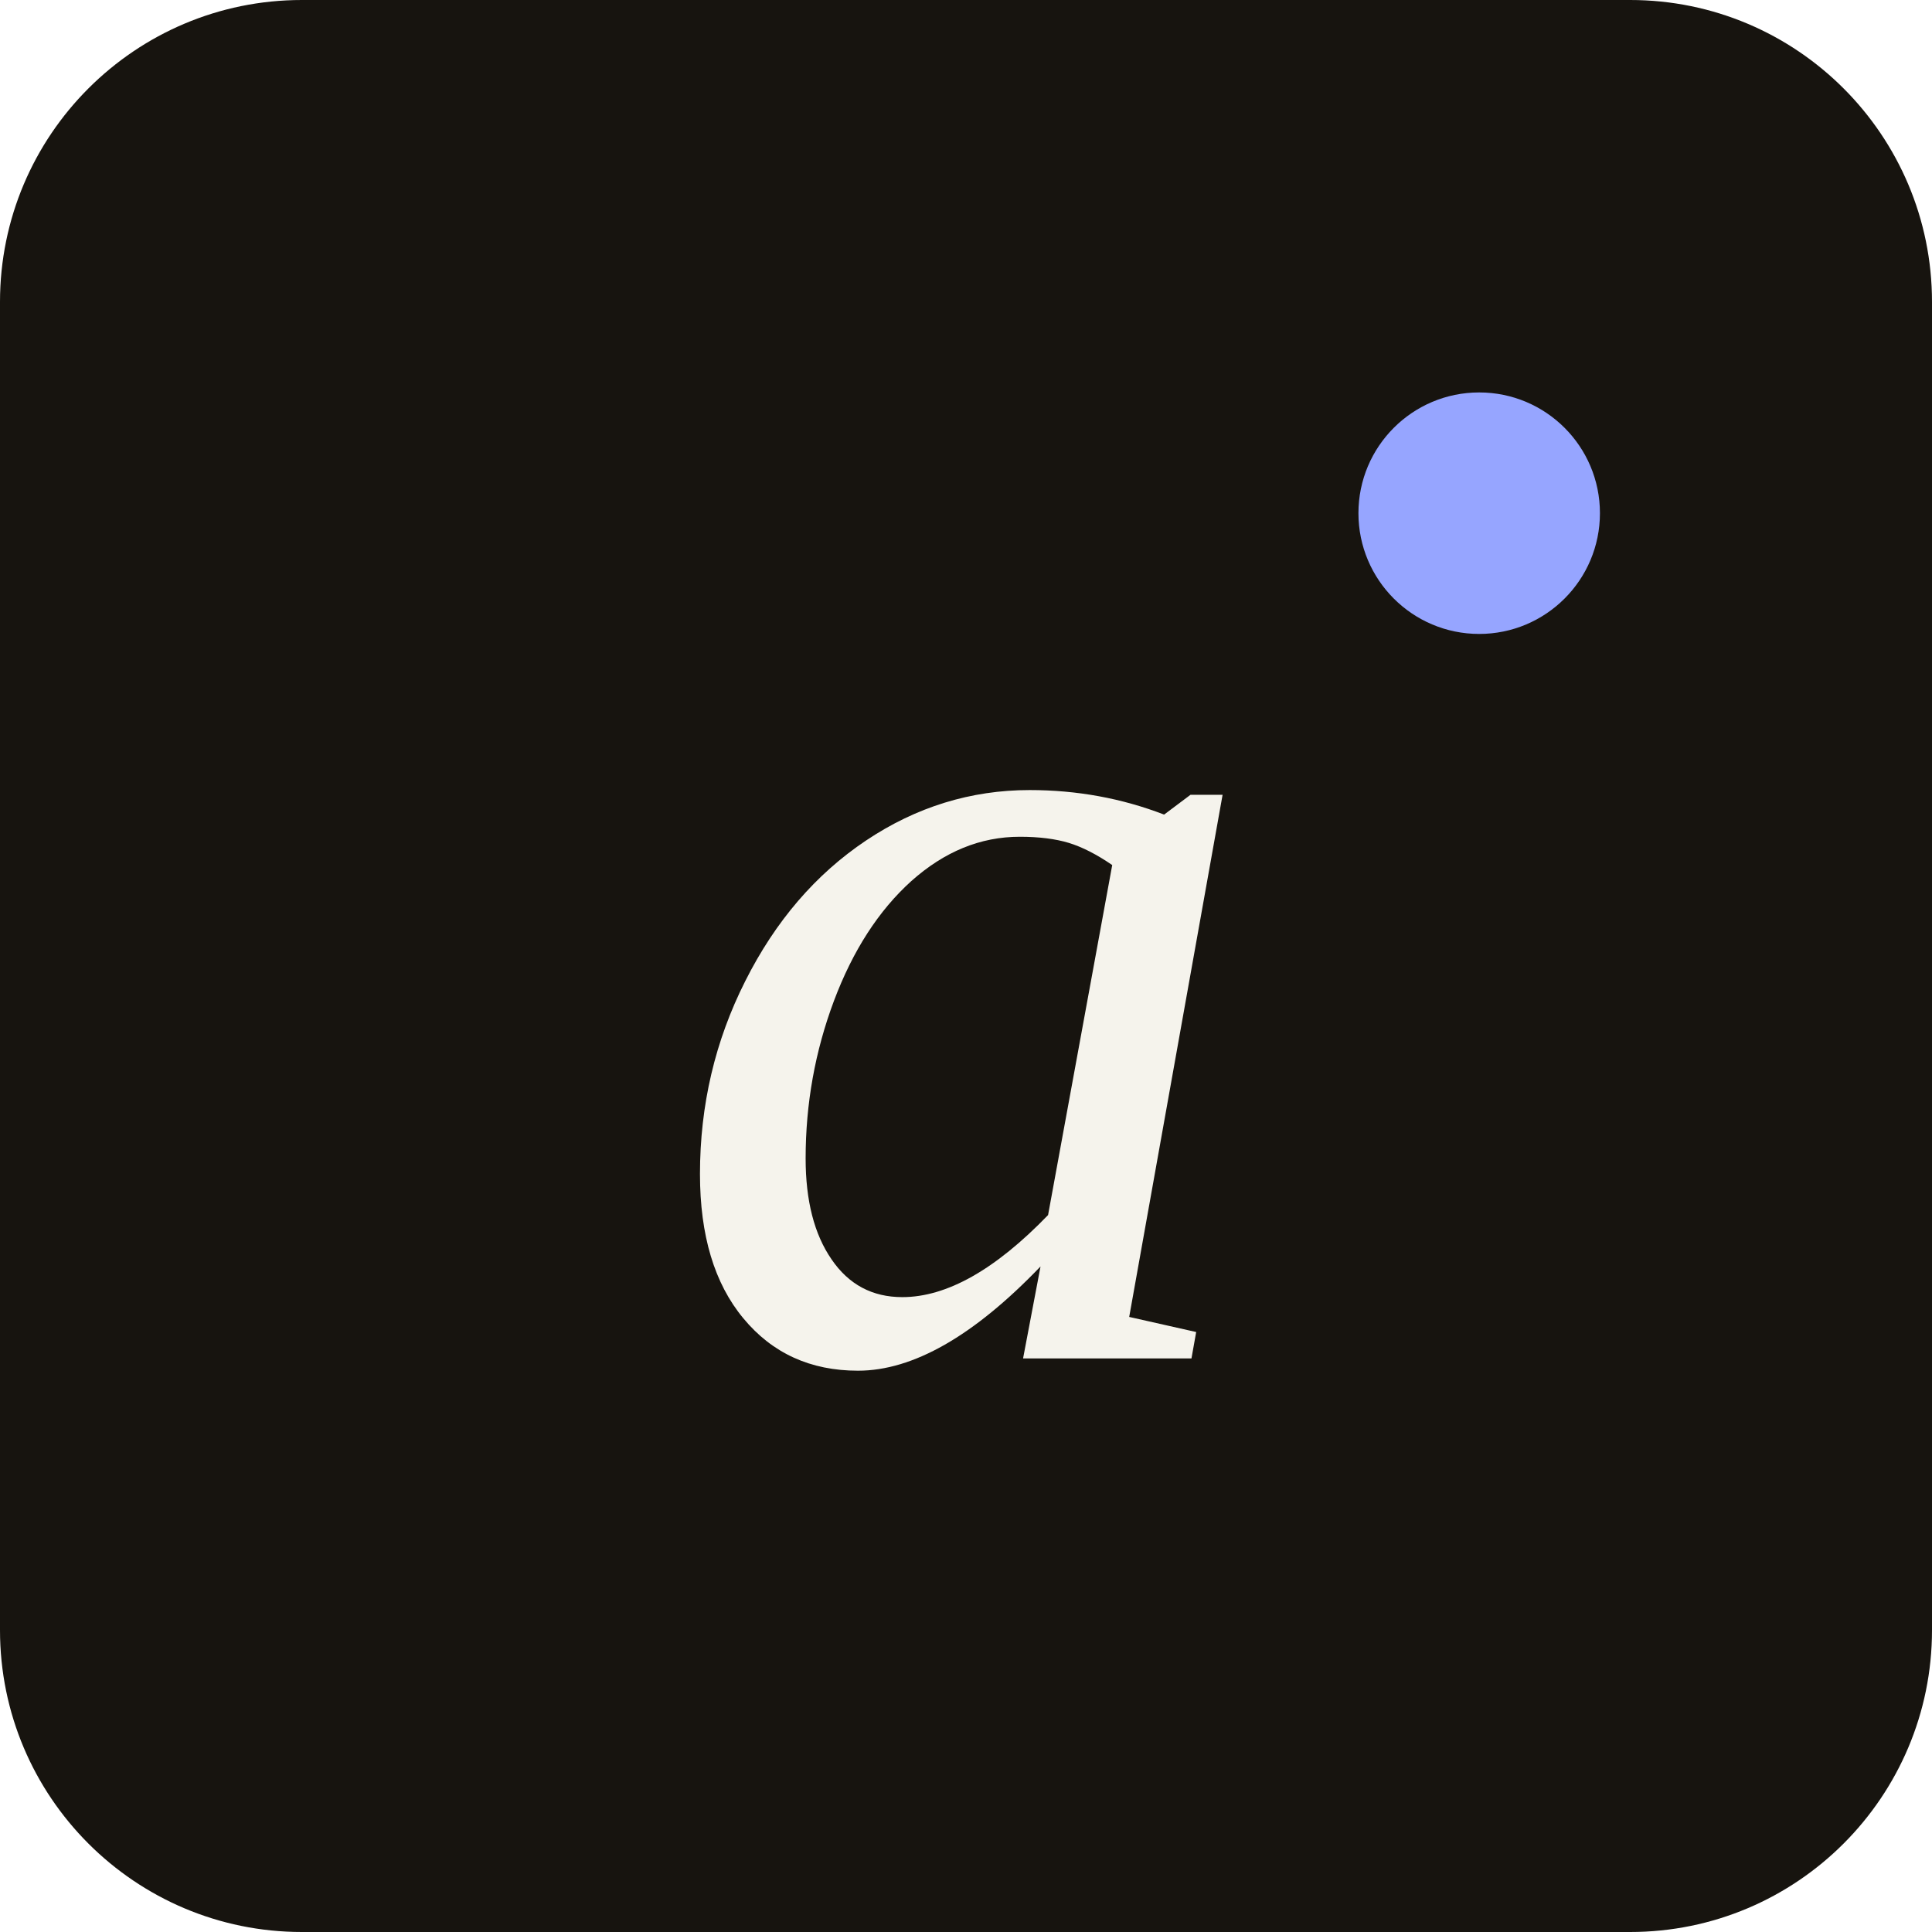
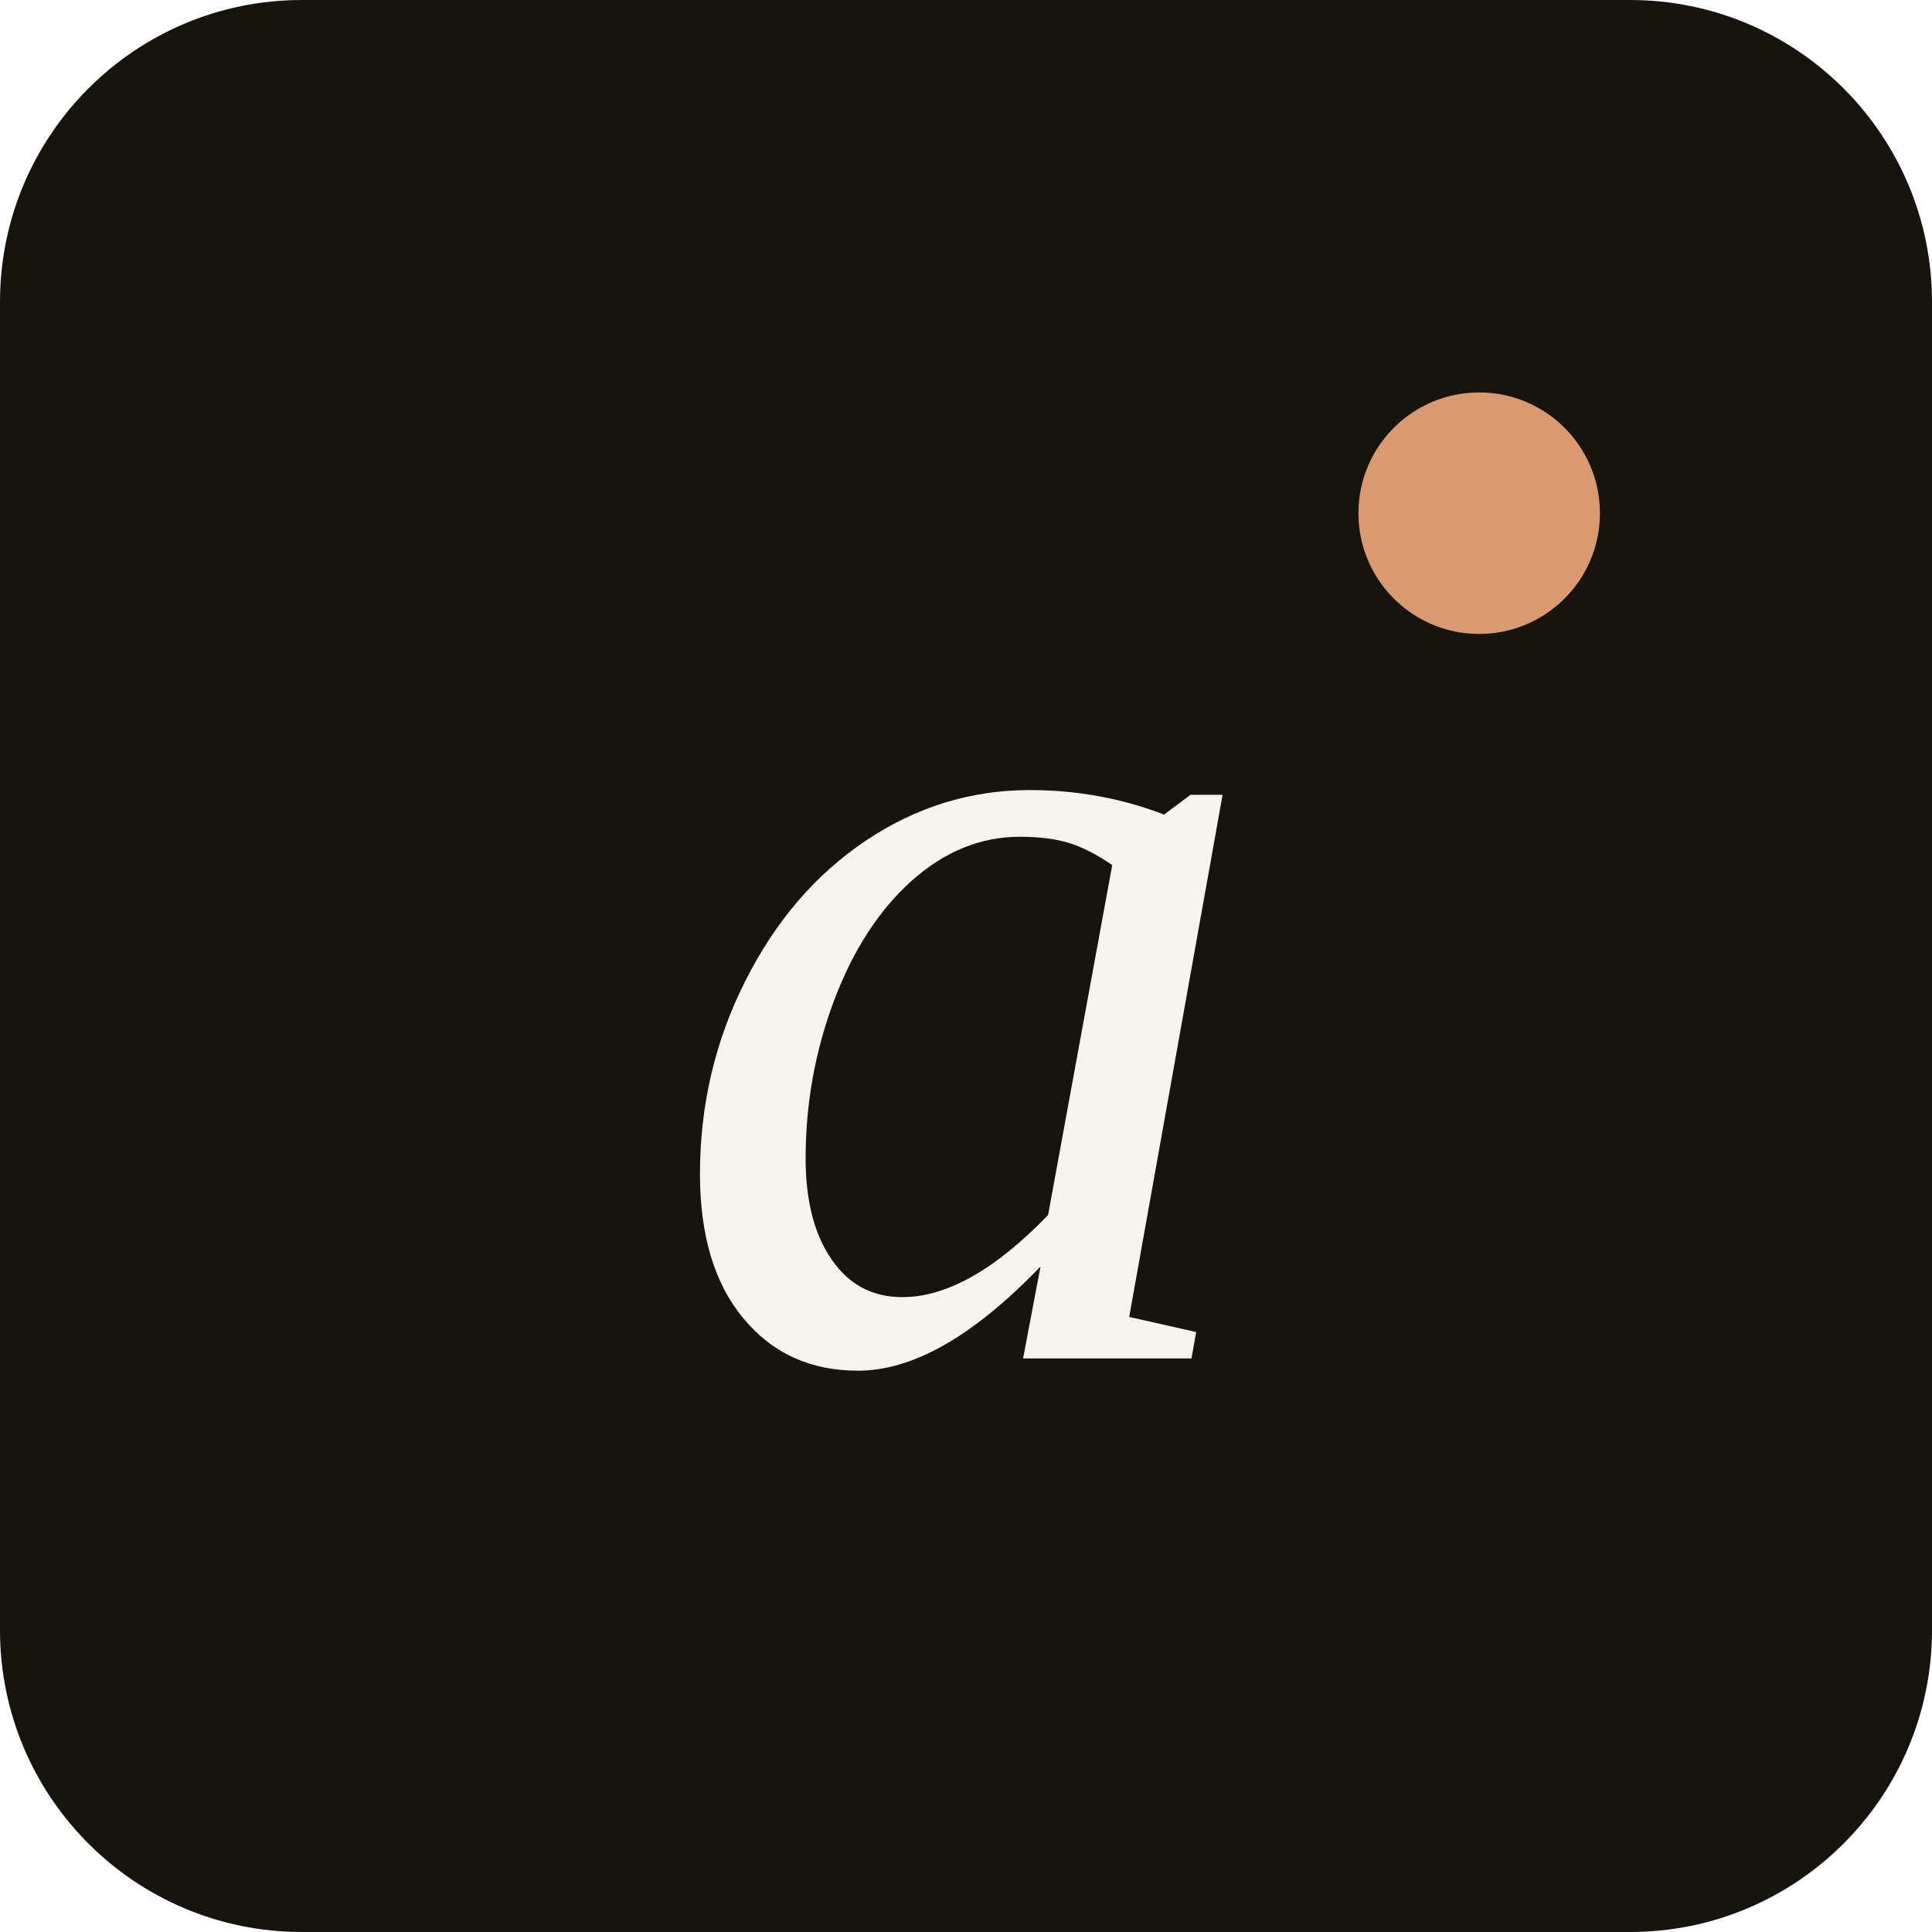
<svg xmlns="http://www.w3.org/2000/svg" viewBox="0 0 64 64">
  <rect width="64" height="64" rx="10" fill="#17140f" />
  <text x="32" y="45" text-anchor="middle" font-family="Georgia, 'Times New Roman', serif" font-style="italic" font-size="40" fill="#f5f3ec">a</text>
-   <circle cx="49" cy="17" r="4" fill="#96a5ff" />
+   <circle cx="49" cy="17" r="4" fill="#d99a70" />
</svg>
